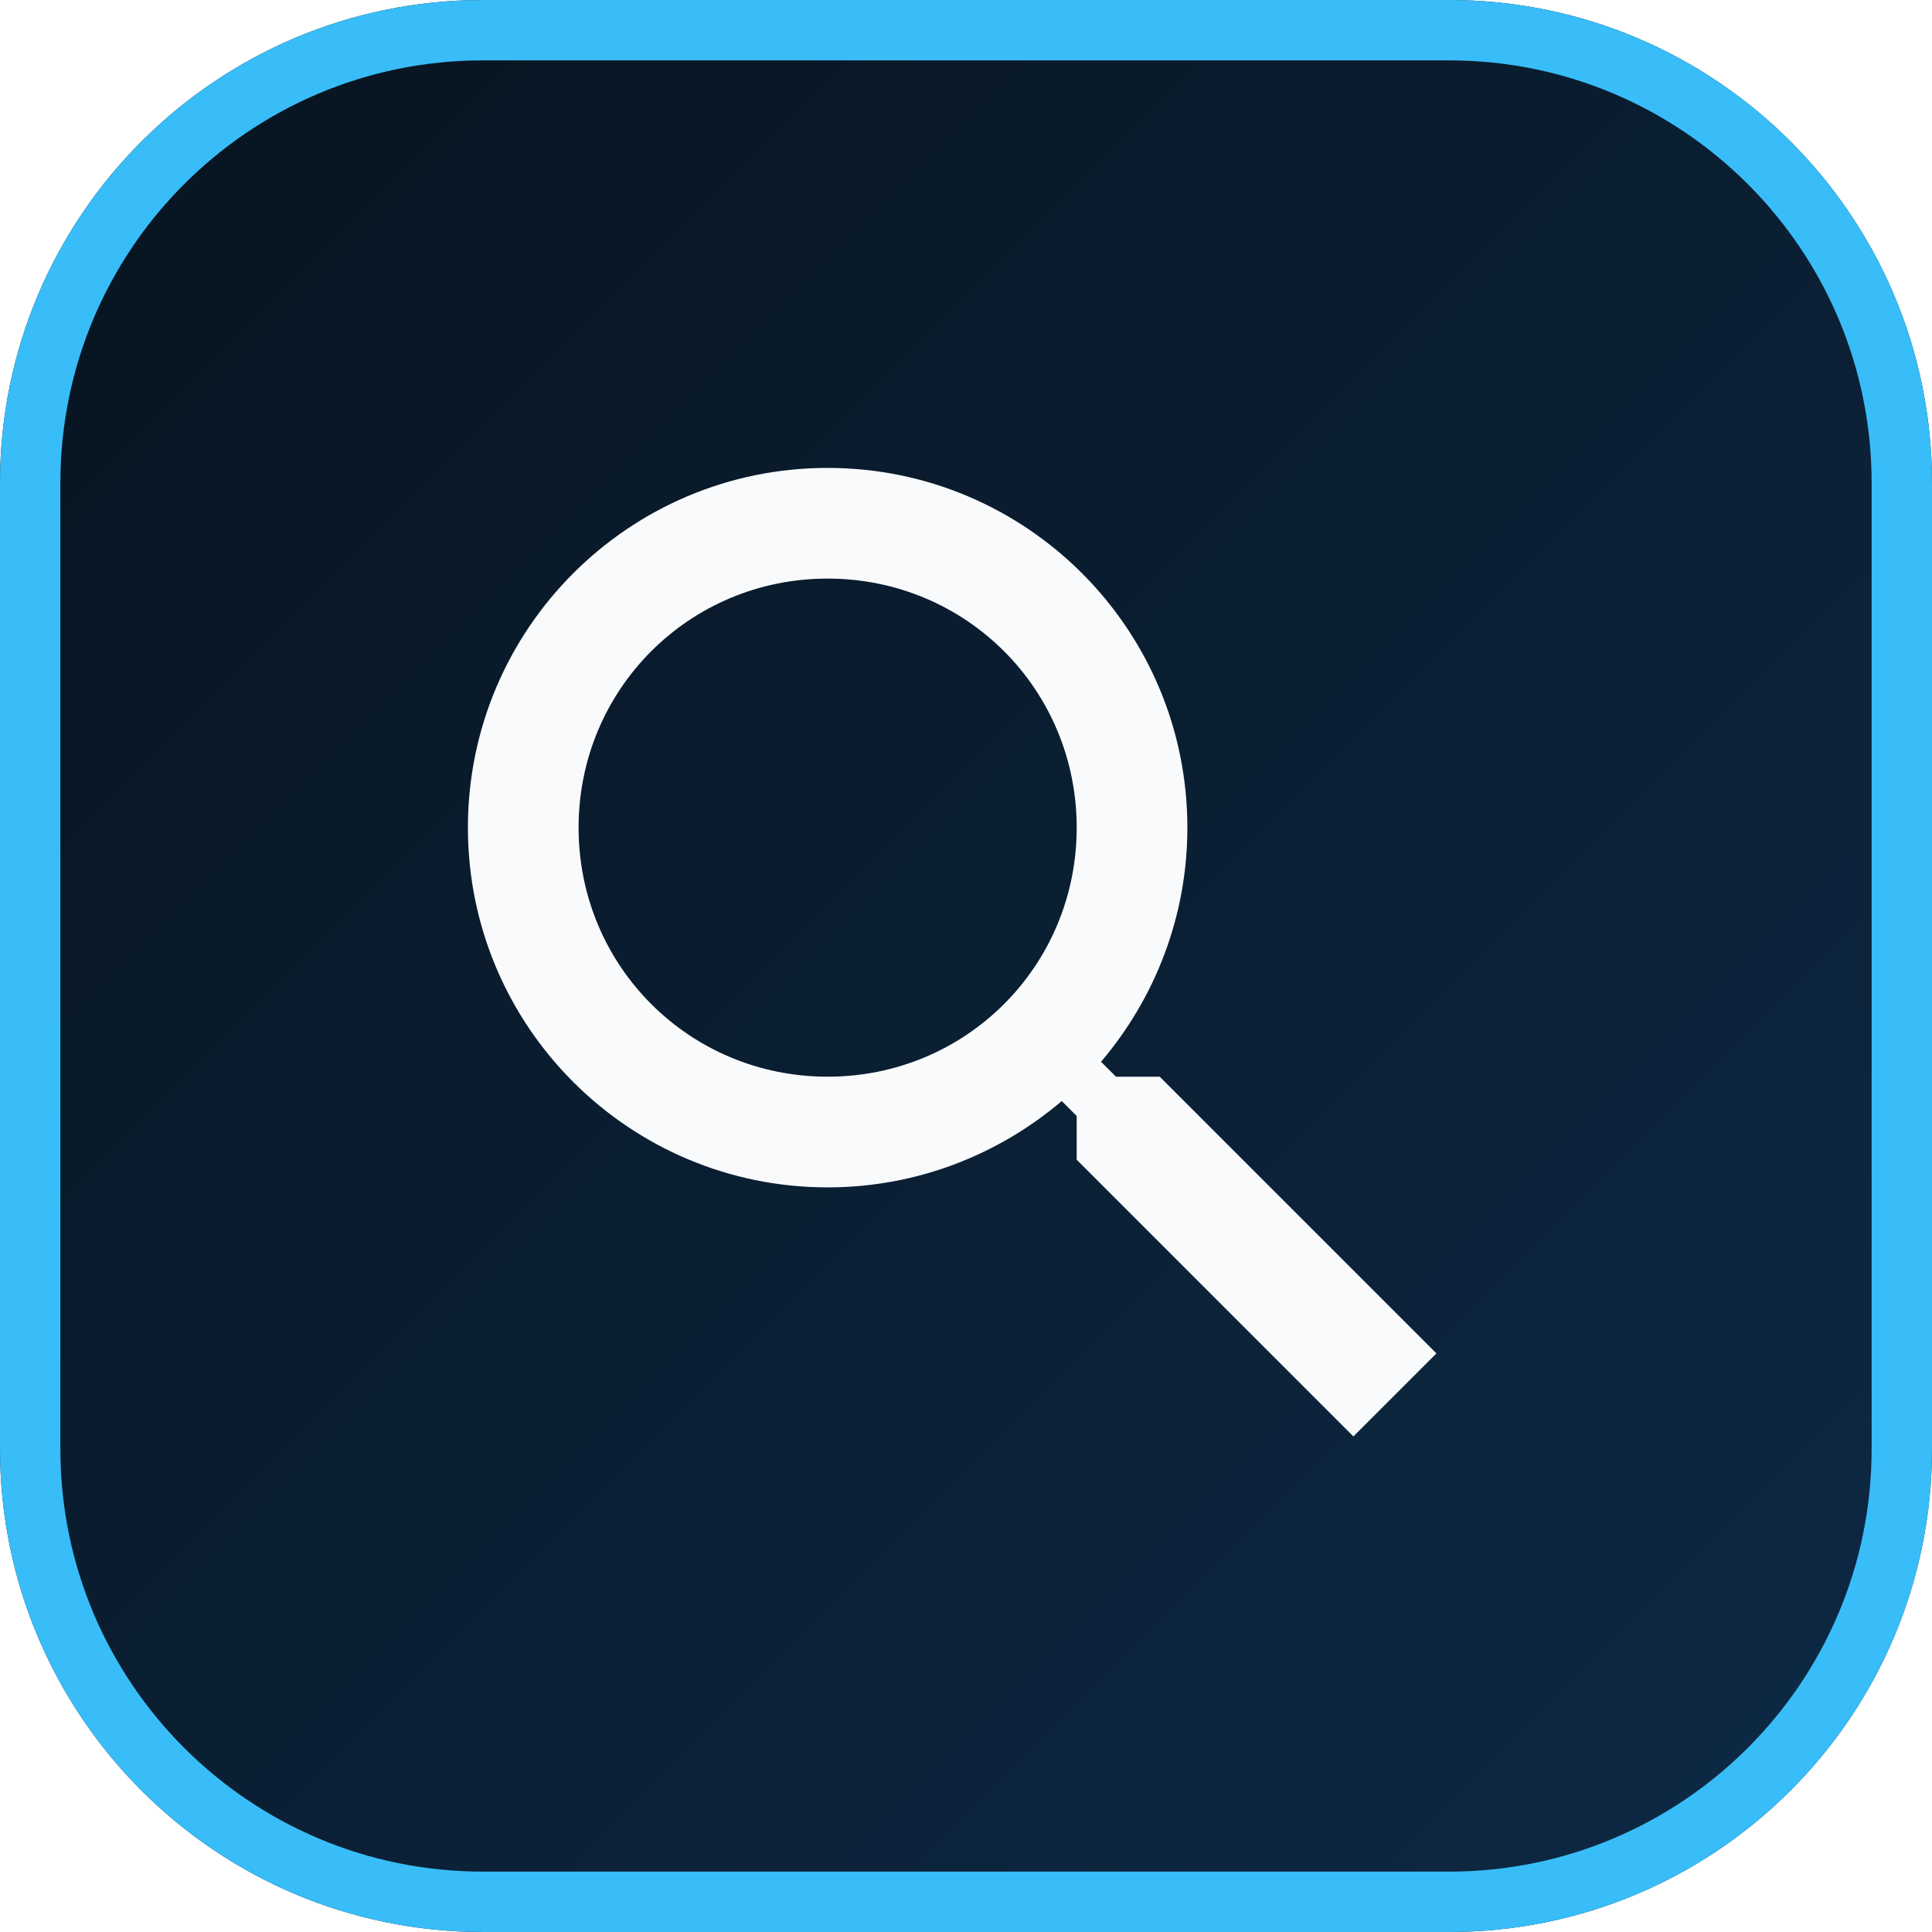
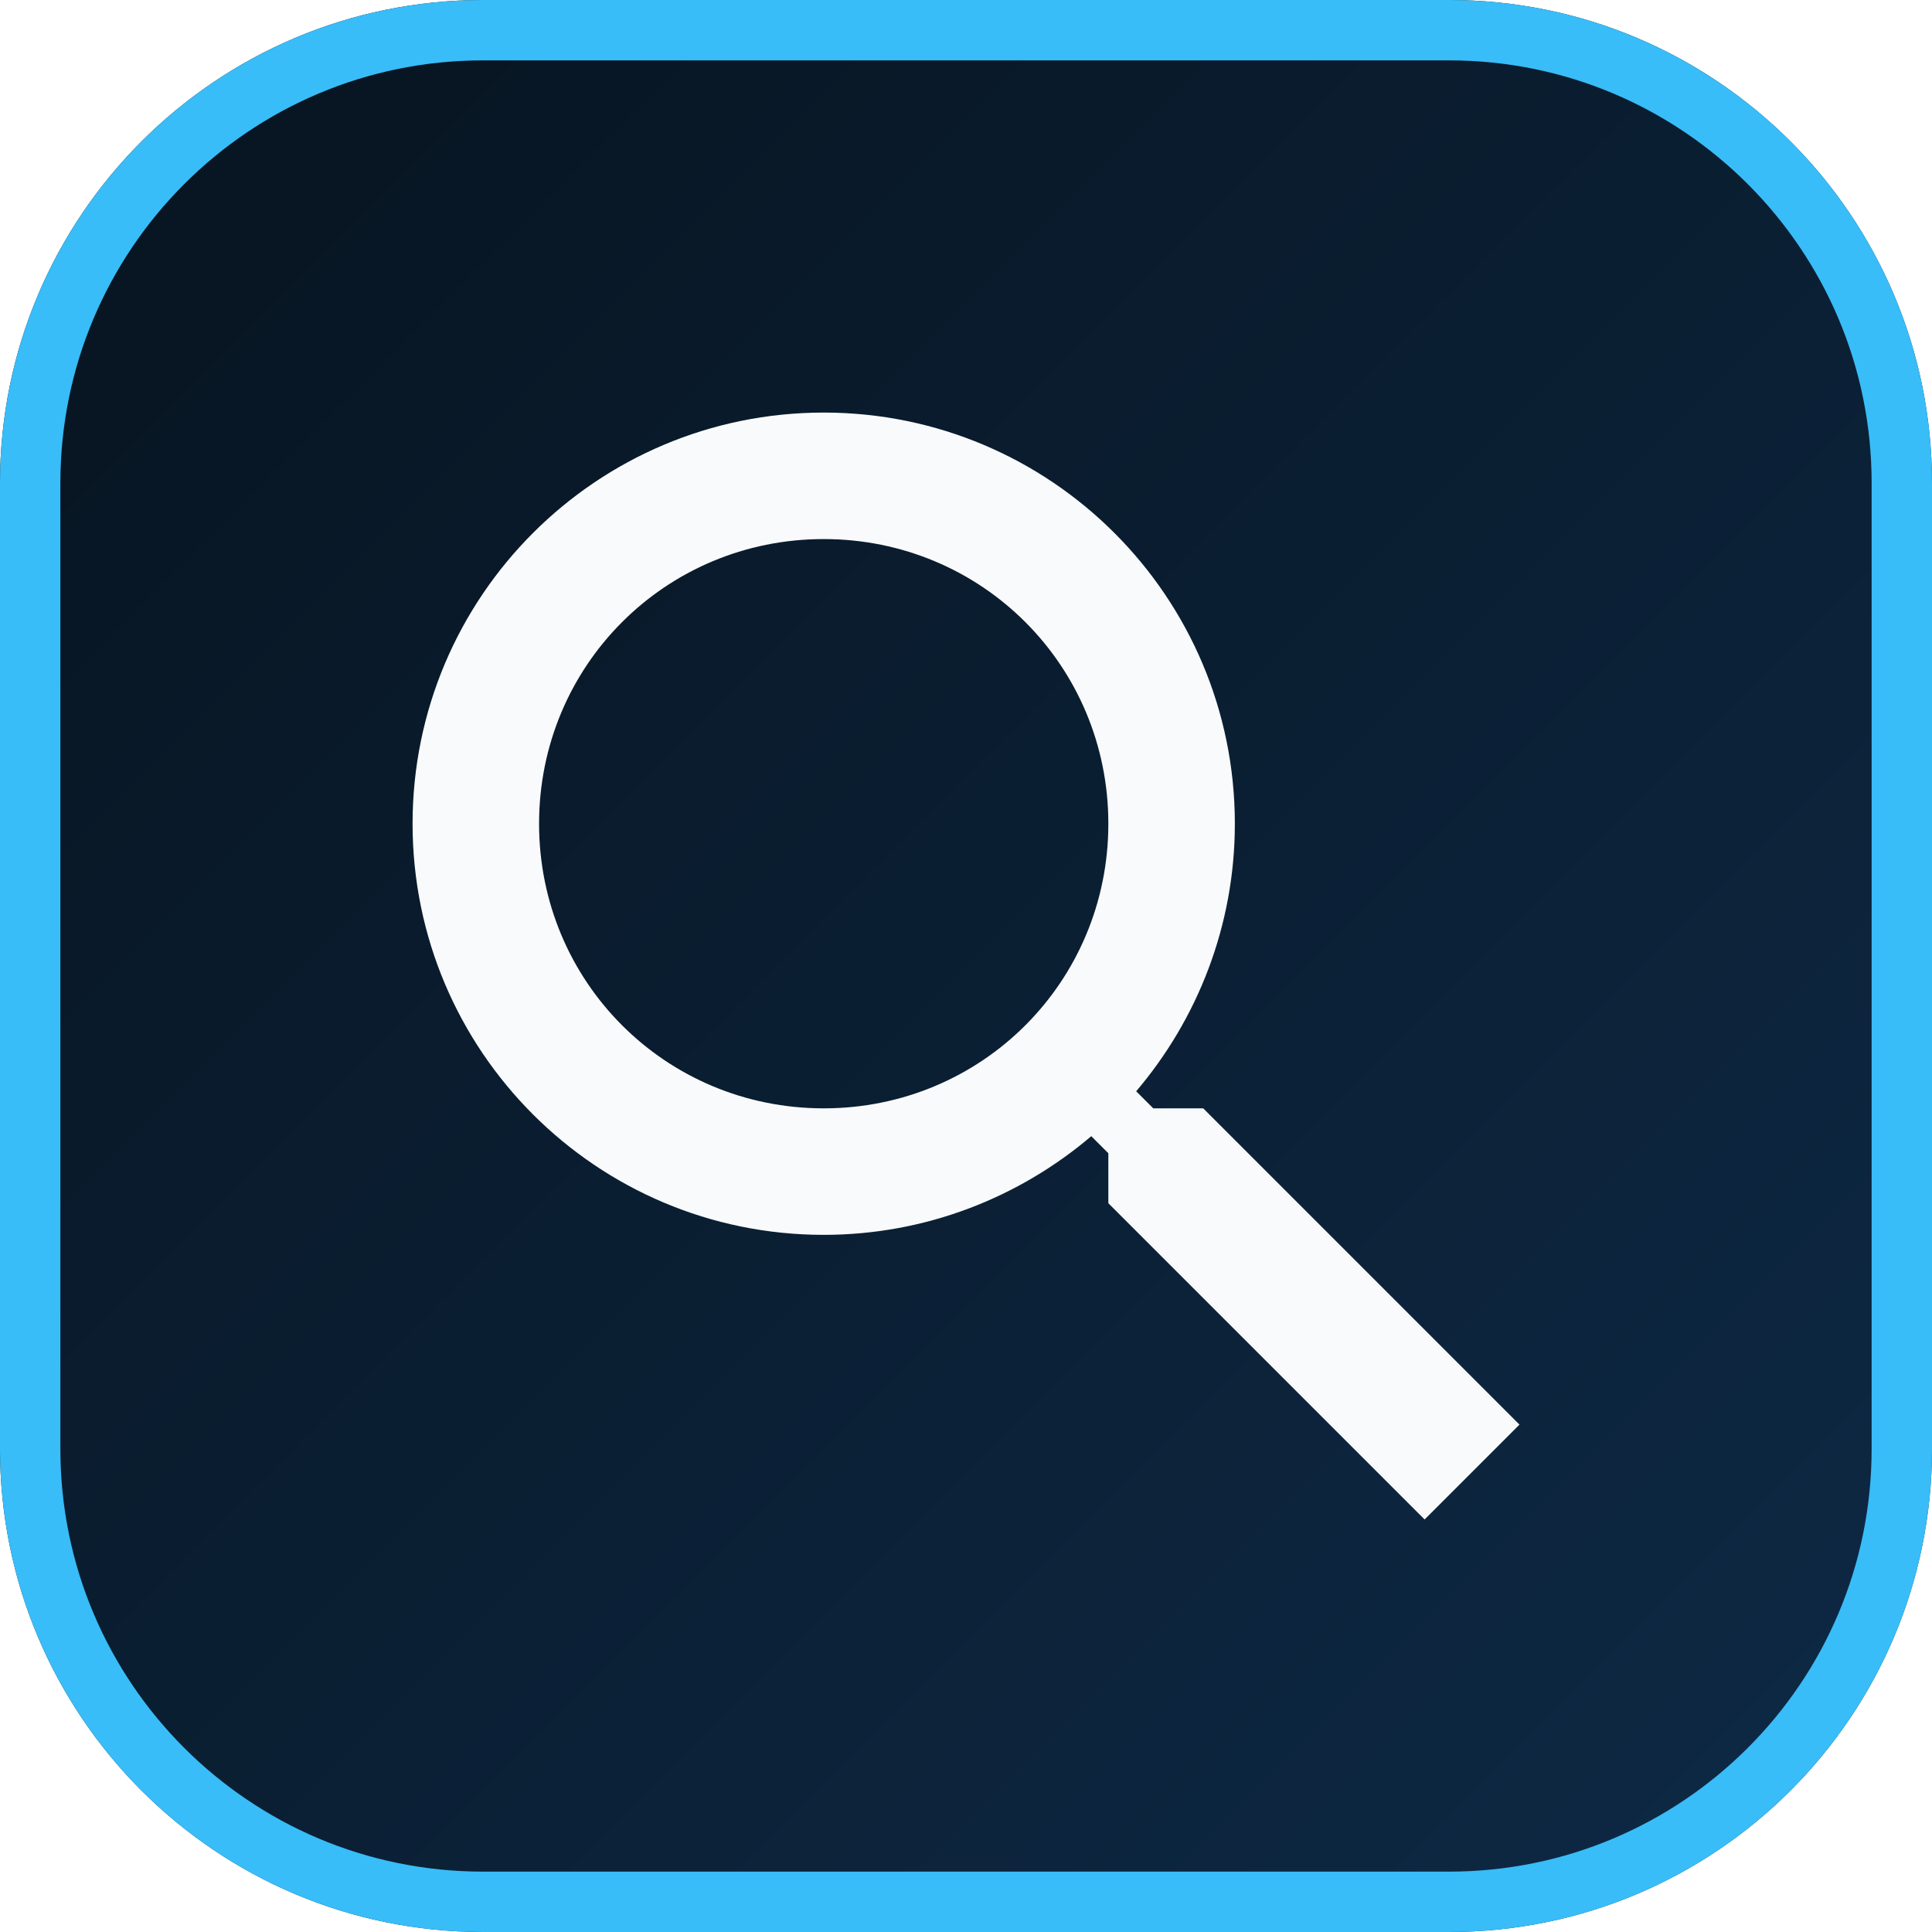
<svg xmlns="http://www.w3.org/2000/svg" viewBox="0 0 64 64">
  <defs>
    <linearGradient id="bg-lupa" x1="0" y1="0" x2="1" y2="1">
      <stop offset="0%" stop-color="#07131e" />
      <stop offset="100%" stop-color="#0e2a47" />
    </linearGradient>
  </defs>
  <rect width="64" height="64" rx="16" fill="url(#bg-lupa)" />
  <rect x="1" y="1" width="62" height="62" rx="15" fill="none" stroke="#38bdf8" stroke-width="2" />
  <g transform="translate(10 10) scale(1.83334)" fill="#f8fafc" stroke="none">
-     <path d="M9.5,3A6.5,6.5 0 0,1 16,9.5C16,11.11 15.41,12.59 14.44,13.73L14.71,14H15.5L20.5,19L19,20.5L14,15.5V14.71L13.73,14.44C12.59,15.41 11.11,16 9.5,16A6.5,6.5 0 0,1 3,9.5A6.5,6.5 0 0,1 9.5,3M9.5,5C7,5 5,7 5,9.5C5,12 7,14 9.5,14C12,14 14,12 14,9.5C14,7 12,5 9.5,5Z" />
+     <g transform="translate(-1.4286 -1.4286) scale(1.1429)">
+       <path d="M9.5,3A6.5,6.5 0 0,1 16,9.5C16,11.11 15.41,12.59 14.44,13.73L14.71,14H15.5L20.5,19L19,20.5L14,15.5V14.71L13.73,14.44C12.59,15.41 11.11,16 9.5,16A6.5,6.5 0 0,1 3,9.5A6.5,6.5 0 0,1 9.5,3M9.5,5C7,5 5,7 5,9.5C5,12 7,14 9.5,14C12,14 14,12 14,9.5C14,7 12,5 9.5,5Z" />
+     </g>
  </g>
</svg>
